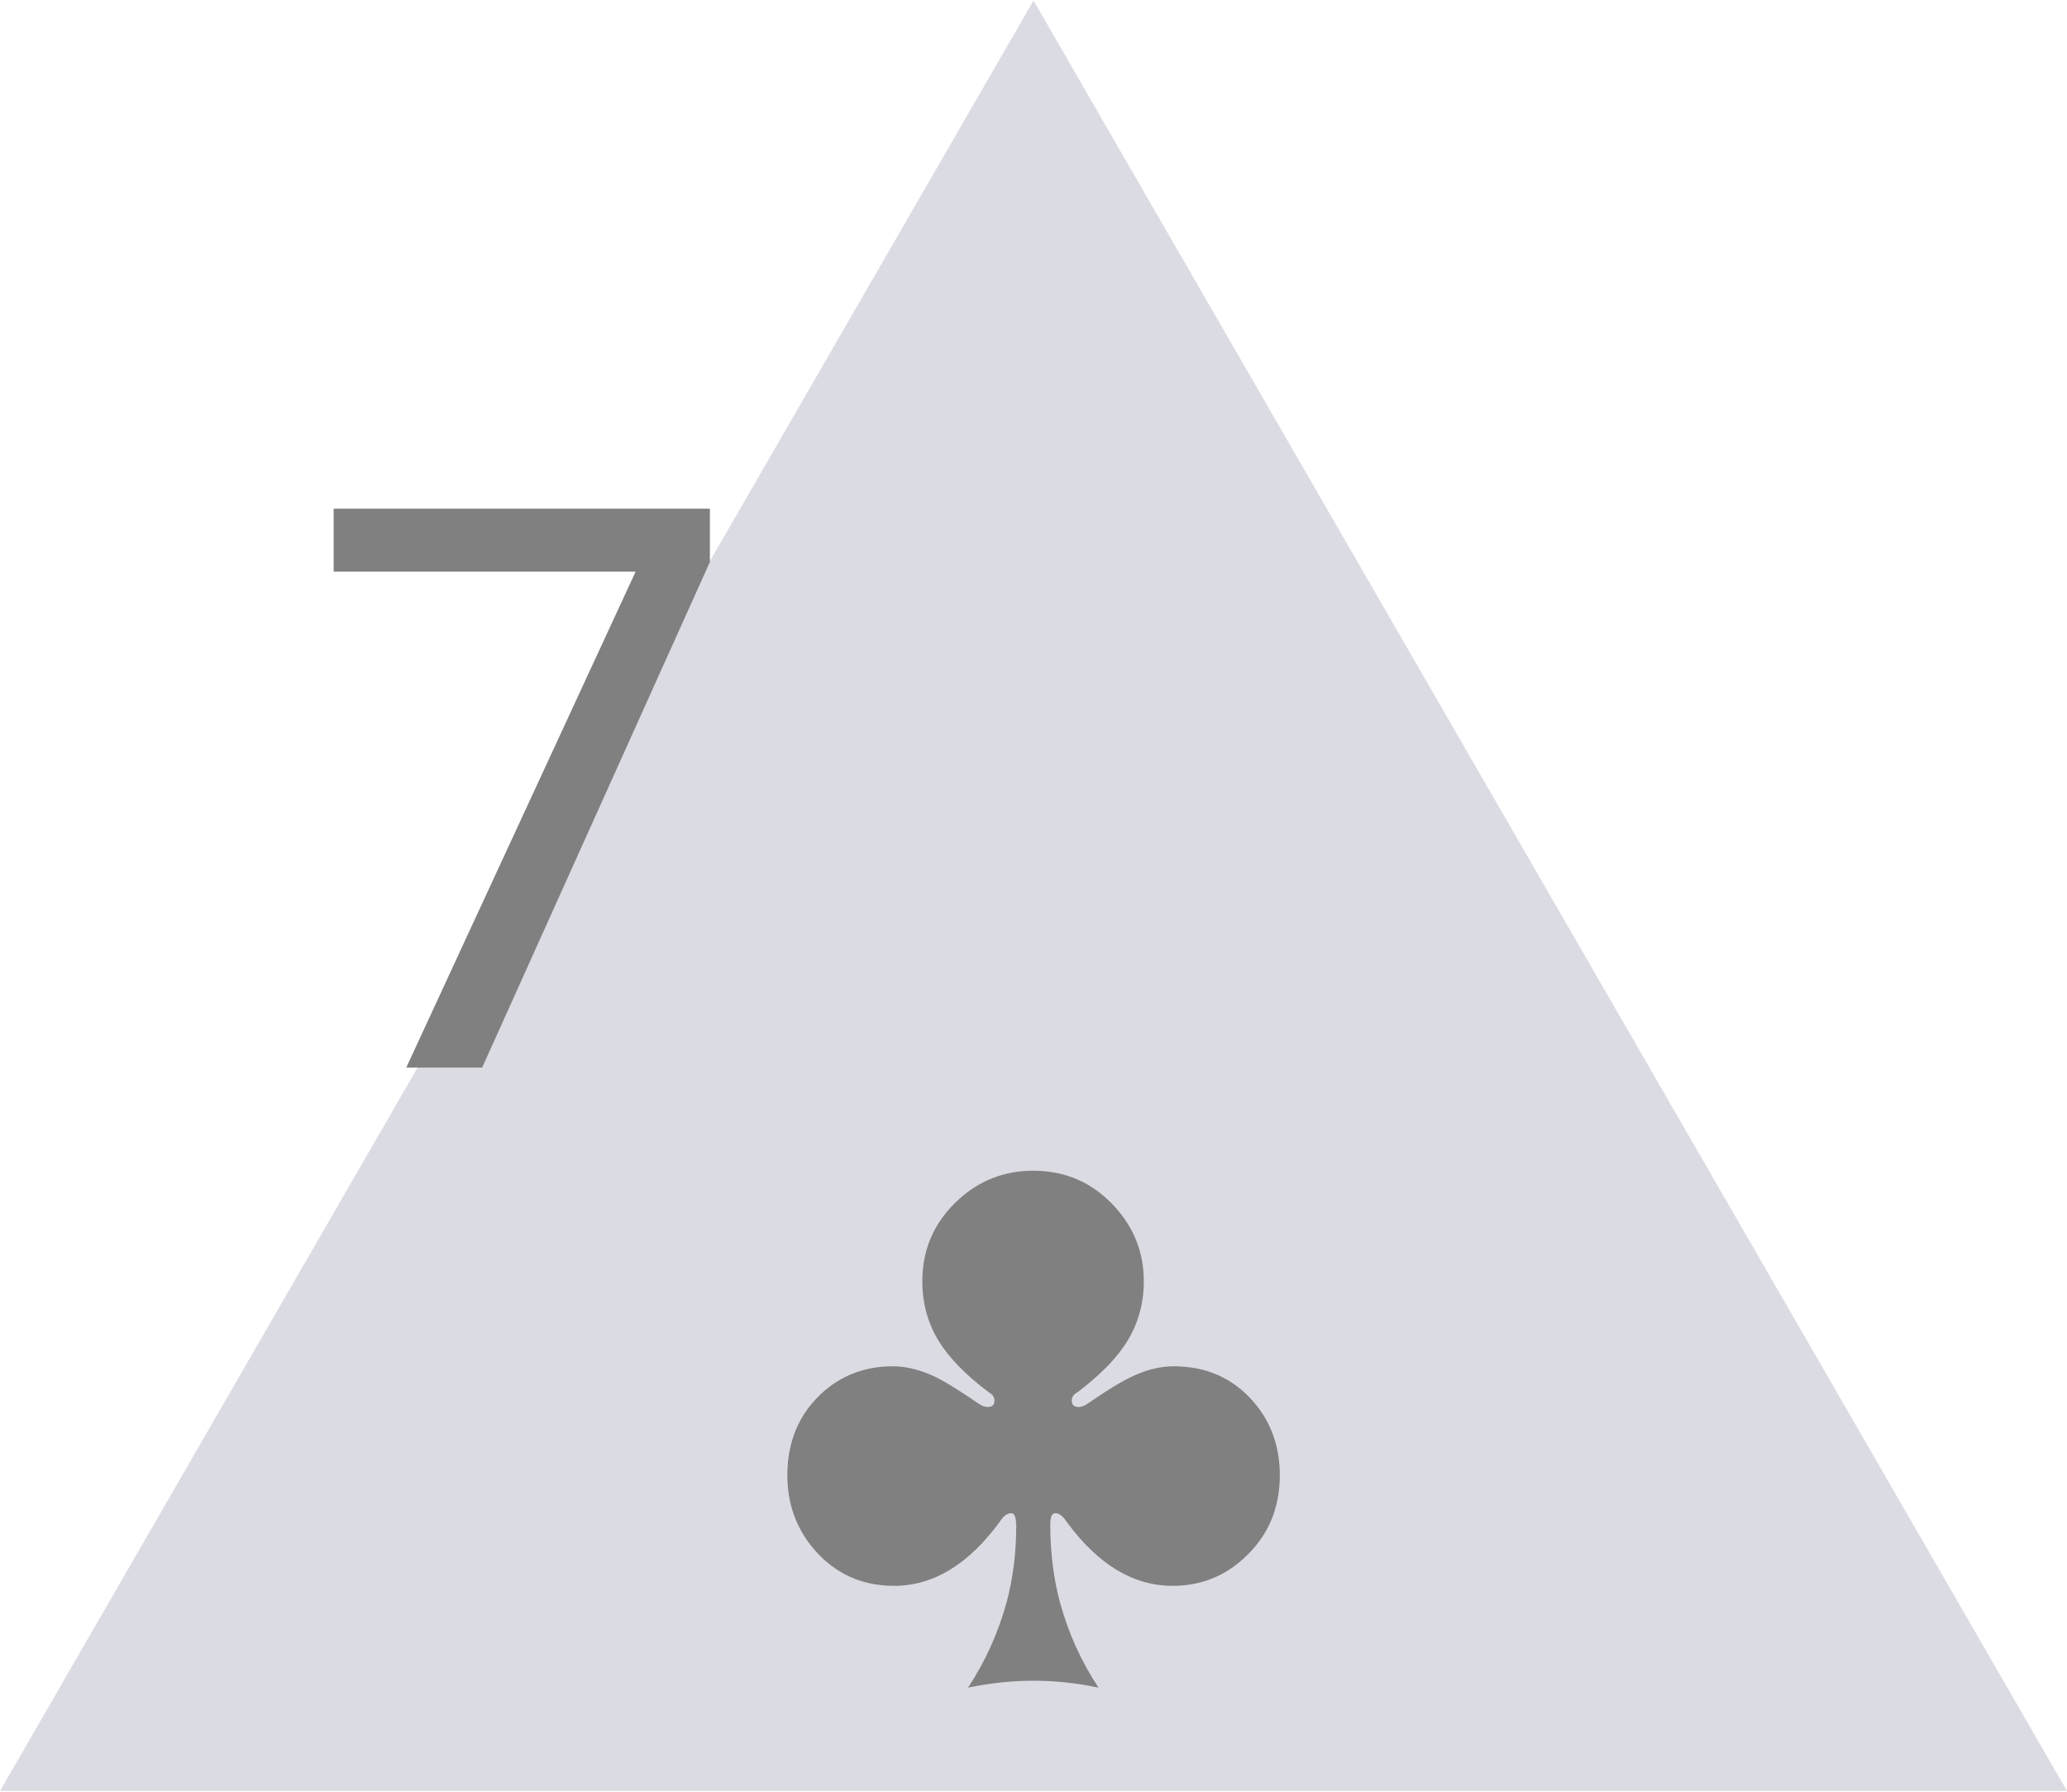
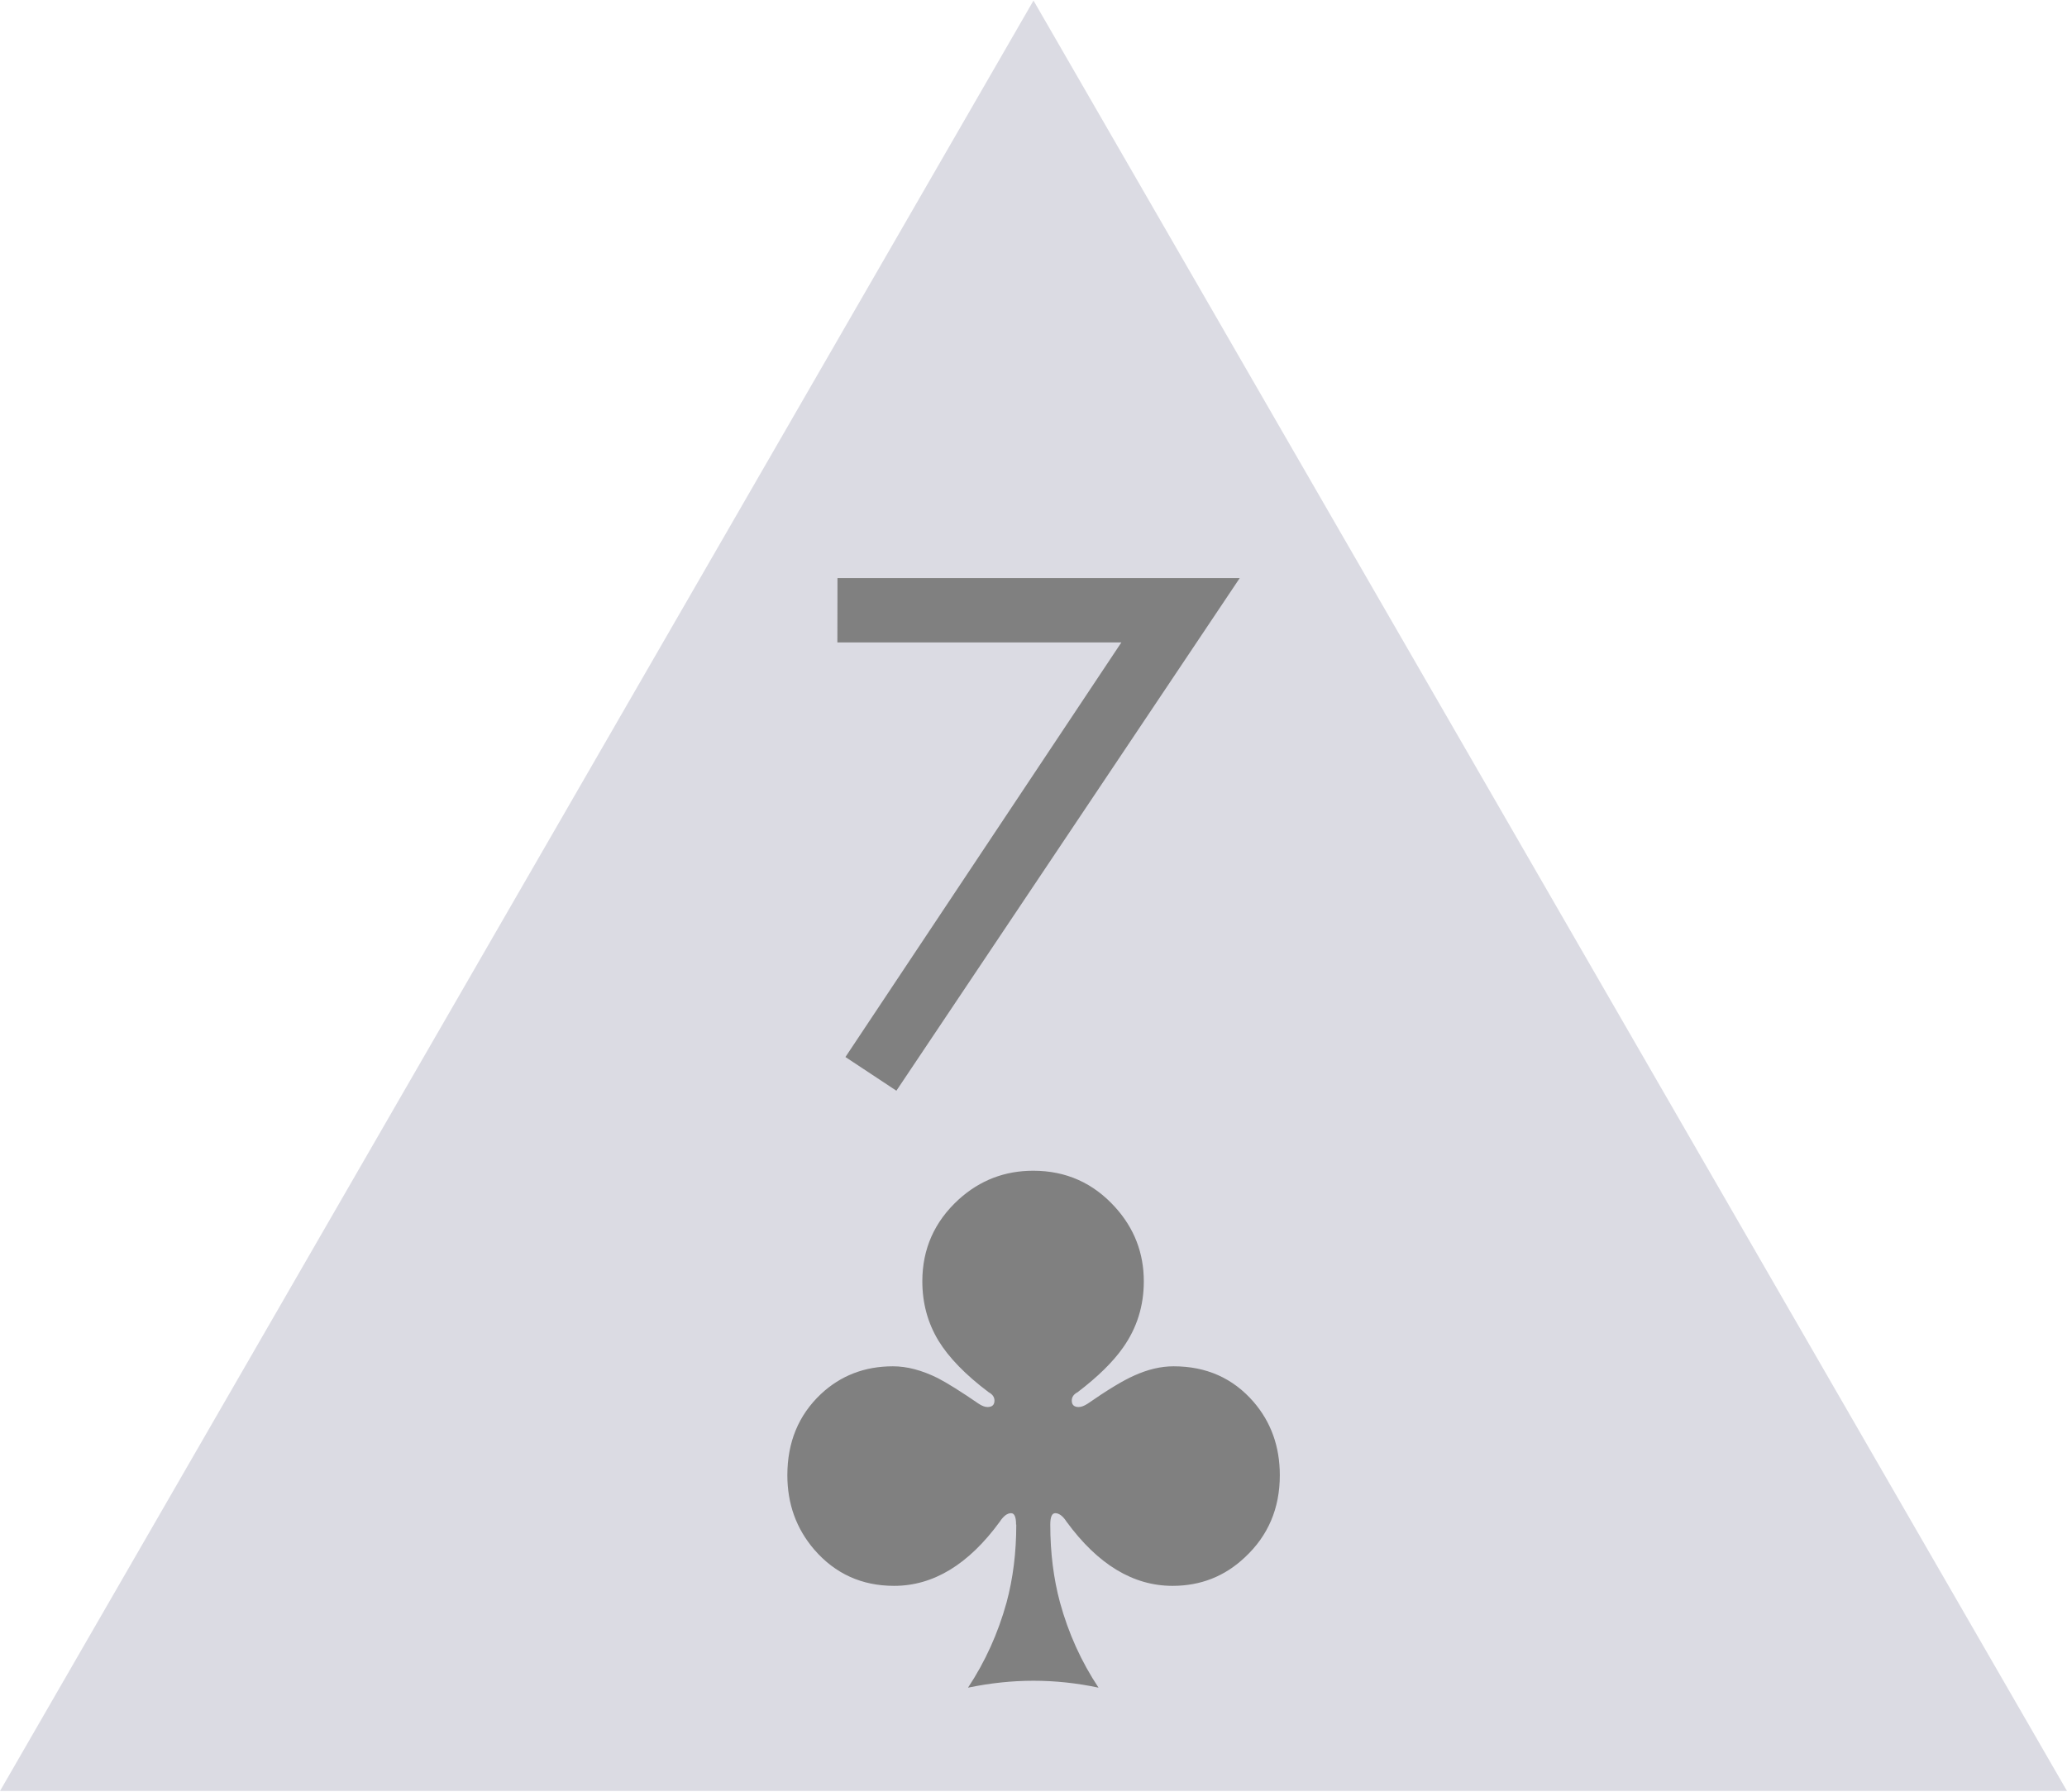
<svg xmlns="http://www.w3.org/2000/svg" width="0.787in" height="0.682in" viewBox="0 0 20 17.321" version="1.1" id="svg1">
  <defs id="defs1" />
-   <g id="layer15" transform="translate(-58.36168,-154.8578)">
-     <path style="display:inline;fill:#dbdbe3;stroke:none;stroke-width:0.244" id="path1454" d="M 33,41 46.856,65 19.144,65 Z" transform="matrix(0.7216879,0,0,0.7216879,44.54597,125.2686)" />
+   <g id="layer15" style="display:inline" transform="translate(-60.62066,-336.7056)">
+     <path id="path3" style="display:inline;fill:#dbdbe3;stroke-width:0.244" transform="matrix(0.7216879,0,0,0.7216879,46.80495,307.1164)" d="M 33,41 46.856,65 H 19.144 Z" />
  </g>
-   <g id="layer3" style="display:inline" transform="translate(-58.36168,-154.8578)">
-     <text xml:space="preserve" style="font-style:normal;font-variant:normal;font-weight:normal;font-stretch:normal;font-size:7.585px;line-height:8.897px;font-family:'Tw Cen MT';-inkscape-font-specification:'Tw Cen MT';text-align:center;letter-spacing:0px;word-spacing:0px;writing-mode:lr-tb;direction:ltr;text-anchor:middle;fill:#808080;stroke:none;stroke-width:0.176" x="68.362" y="165.178" id="text64">
-       <tspan id="tspan64" style="font-style:normal;font-variant:normal;font-weight:normal;font-stretch:normal;font-size:7.585px;line-height:8.897px;font-family:'Tw Cen MT';-inkscape-font-specification:'Tw Cen MT';fill:#808080;stroke-width:0.176" x="68.362" y="165.178">7</tspan>
-     </text>
+   <g id="layer3" style="display:inline" transform="translate(-60.62066,-336.7056)">
+     <path d="m 68.724,342.293 h 3.892 l -3.322,4.959 -0.493,-0.326 2.67,-4.011 h -2.748 z" id="text156" style="font-size:7.585px;line-height:8.897px;font-family:'Tw Cen MT';-inkscape-font-specification:'Tw Cen MT';text-align:center;letter-spacing:0px;word-spacing:0px;text-anchor:middle;fill:#808080;stroke-width:0.176" aria-label="7" />
  </g>
-   <g id="layer8" style="display:inline" transform="translate(-58.36168,-154.8578)">
-     <path style="font-size:4.586px;line-height:5.38px;font-family:'Yu Gothic';-inkscape-font-specification:'Yu Gothic';text-align:center;letter-spacing:0px;word-spacing:0px;text-anchor:middle;fill:#808080;stroke-width:0.176" d="m 68.193,169.601 q 0,-0.11 -0.048,-0.11 -0.056,0 -0.11,0.083 -0.453,0.62 -1.022,0.62 -0.469,0 -0.773,-0.351 -0.26,-0.303 -0.26,-0.719 0,-0.48 0.325,-0.786 0.287,-0.268 0.697,-0.268 0.204,0 0.435,0.115 0.139,0.072 0.394,0.247 0.048,0.032 0.086,0.032 0.067,0 0.067,-0.062 0,-0.051 -0.056,-0.081 -0.335,-0.252 -0.486,-0.499 -0.156,-0.258 -0.156,-0.574 0,-0.472 0.354,-0.794 0.306,-0.276 0.719,-0.276 0.475,0 0.794,0.354 0.276,0.306 0.276,0.716 0,0.357 -0.201,0.641 -0.145,0.207 -0.44,0.432 -0.056,0.029 -0.056,0.081 0,0.062 0.067,0.062 0.037,0 0.086,-0.032 0.29,-0.201 0.448,-0.271 0.199,-0.091 0.384,-0.091 0.475,0 0.773,0.343 0.255,0.295 0.255,0.711 0,0.48 -0.338,0.794 -0.292,0.276 -0.7,0.276 -0.571,0 -1.025,-0.62 -0.054,-0.083 -0.11,-0.083 -0.048,0 -0.048,0.11 0,0.405 0.094,0.754 0.123,0.448 0.373,0.824 -0.314,-0.067 -0.63,-0.067 -0.311,0 -0.633,0.067 0.249,-0.376 0.373,-0.824 0.094,-0.349 0.094,-0.754 z" id="path78" />
+   <g id="layer8" style="display:inline" transform="translate(-60.62066,-336.7056)">
+     <path style="font-size:4.586px;line-height:5.38px;font-family:'Yu Gothic';-inkscape-font-specification:'Yu Gothic';text-align:center;letter-spacing:0px;word-spacing:0px;text-anchor:middle;fill:#808080;stroke-width:0.176" d="m 70.452,351.449 q 0,-0.11 -0.048,-0.11 -0.056,0 -0.11,0.083 -0.453,0.62 -1.022,0.62 -0.469,0 -0.773,-0.351 -0.26,-0.303 -0.26,-0.719 0,-0.48 0.325,-0.786 0.287,-0.268 0.697,-0.268 0.204,0 0.435,0.115 0.139,0.072 0.394,0.247 0.048,0.032 0.086,0.032 0.067,0 0.067,-0.062 0,-0.051 -0.056,-0.081 -0.335,-0.252 -0.486,-0.499 -0.156,-0.258 -0.156,-0.574 0,-0.472 0.354,-0.794 0.306,-0.276 0.719,-0.276 0.475,0 0.794,0.354 0.276,0.306 0.276,0.716 0,0.357 -0.201,0.641 -0.145,0.207 -0.44,0.432 -0.056,0.029 -0.056,0.081 0,0.062 0.067,0.062 0.037,0 0.086,-0.032 0.29,-0.201 0.448,-0.271 0.199,-0.091 0.384,-0.091 0.475,0 0.773,0.343 0.255,0.295 0.255,0.711 0,0.48 -0.338,0.794 -0.292,0.276 -0.7,0.276 -0.571,0 -1.025,-0.62 -0.054,-0.083 -0.11,-0.083 -0.048,0 -0.048,0.11 0,0.405 0.094,0.754 0.123,0.448 0.373,0.824 -0.314,-0.067 -0.63,-0.067 -0.311,0 -0.633,0.067 0.249,-0.376 0.373,-0.824 0.094,-0.349 0.094,-0.754 z" id="path319" />
  </g>
</svg>
